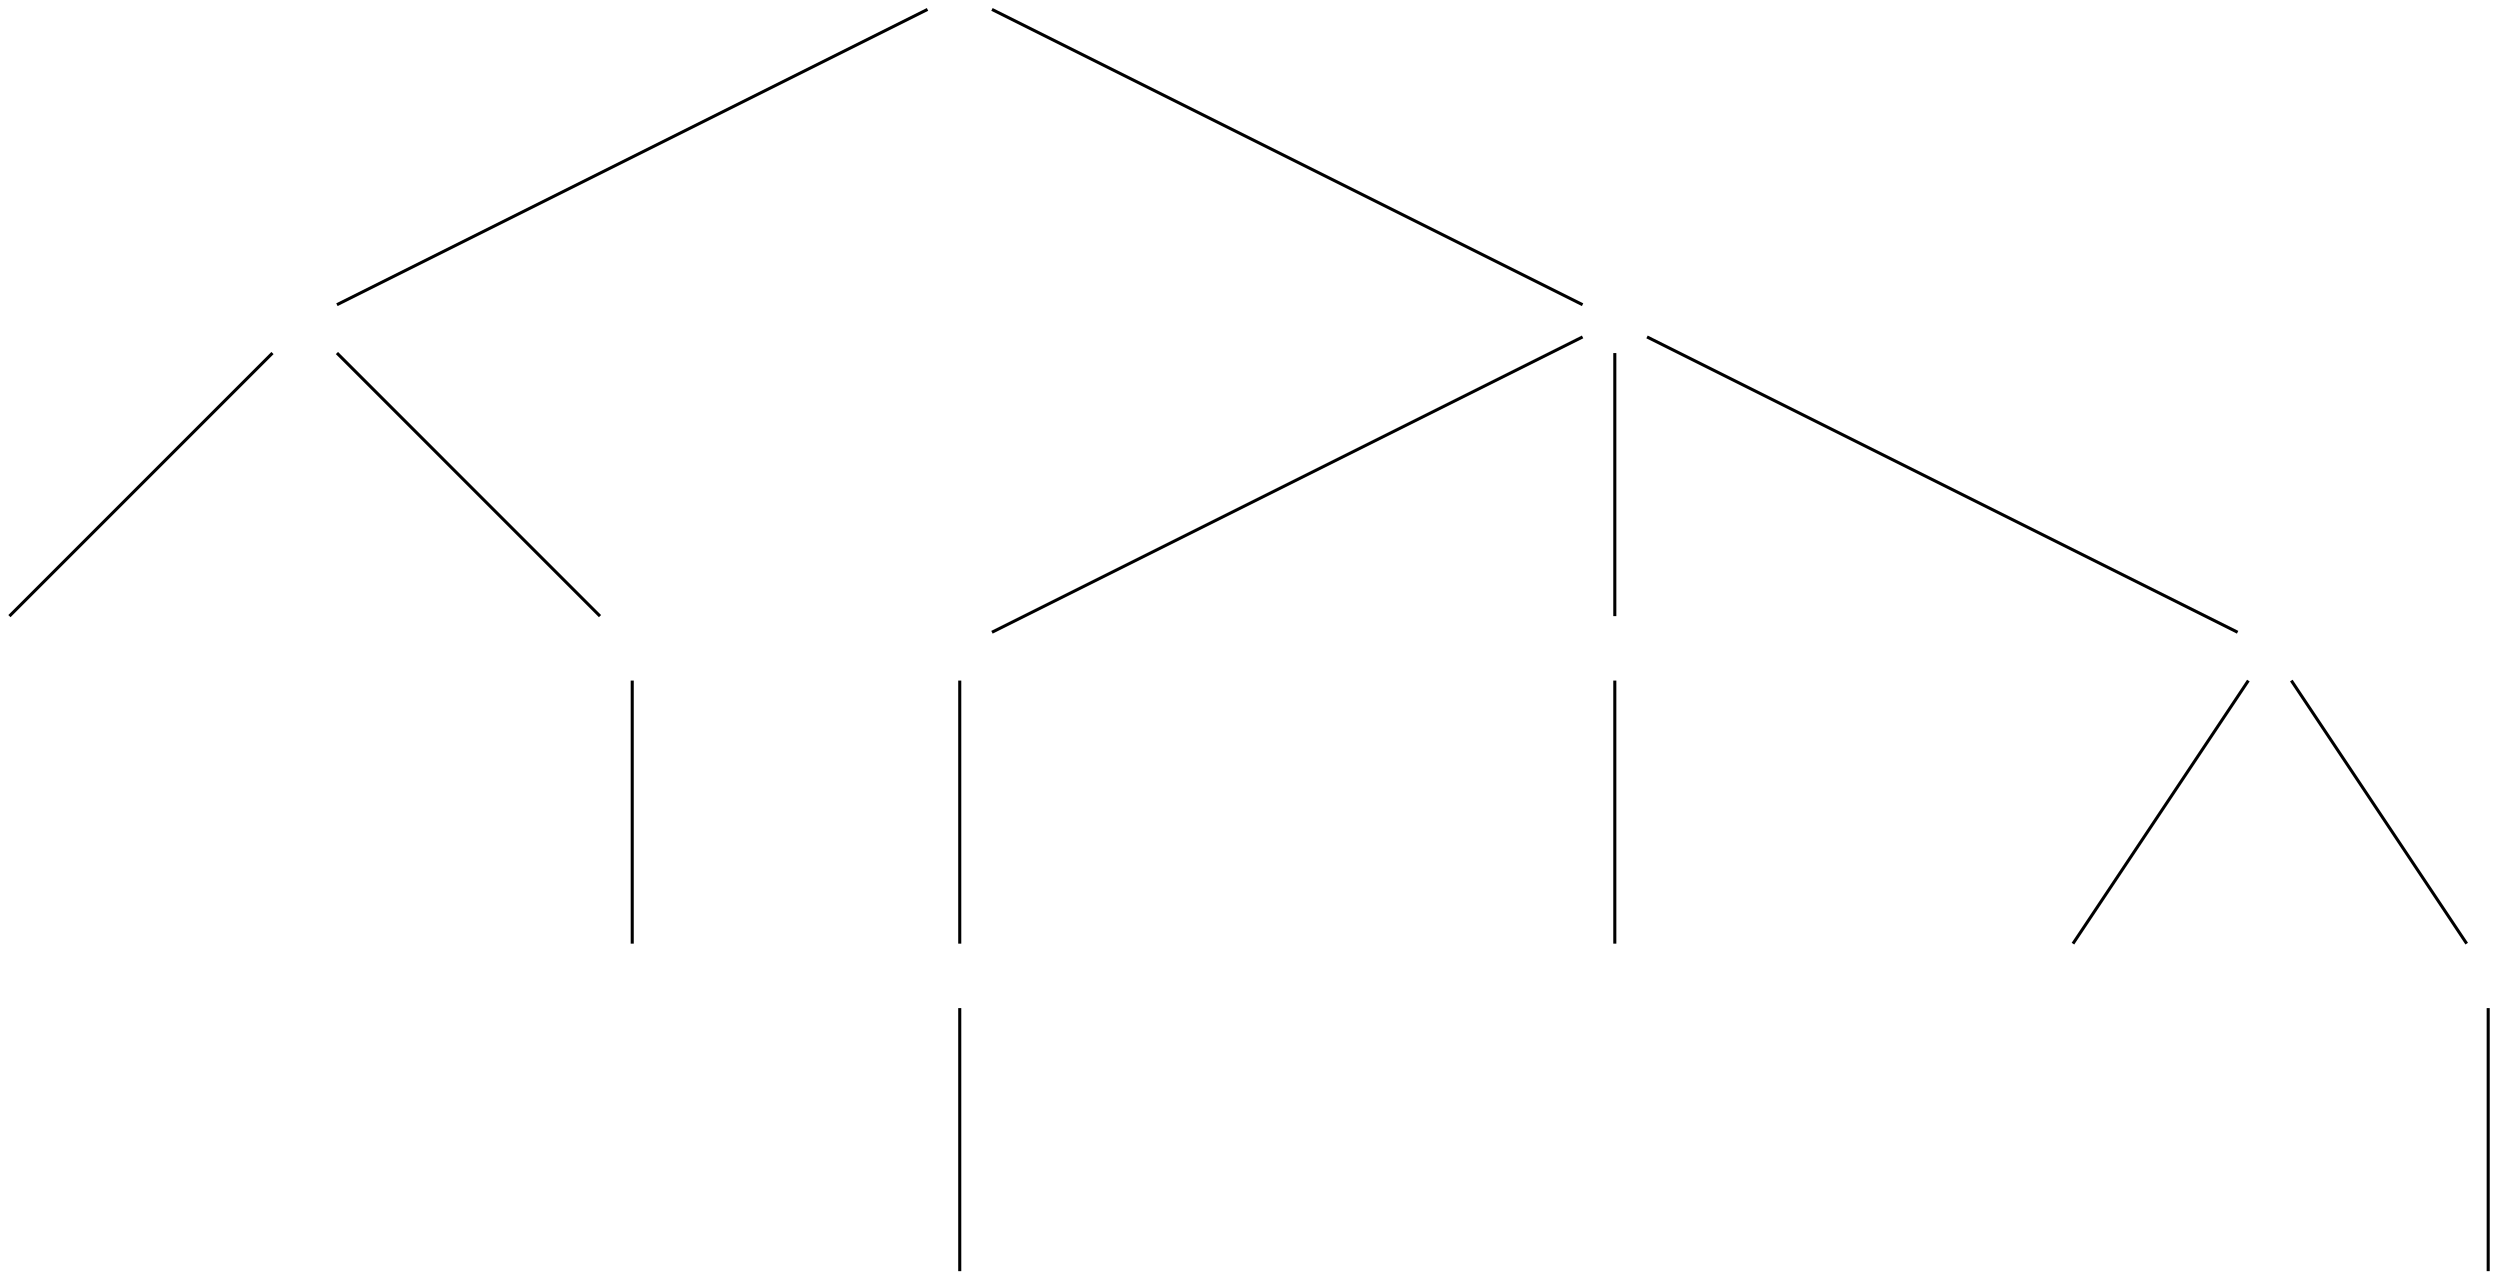
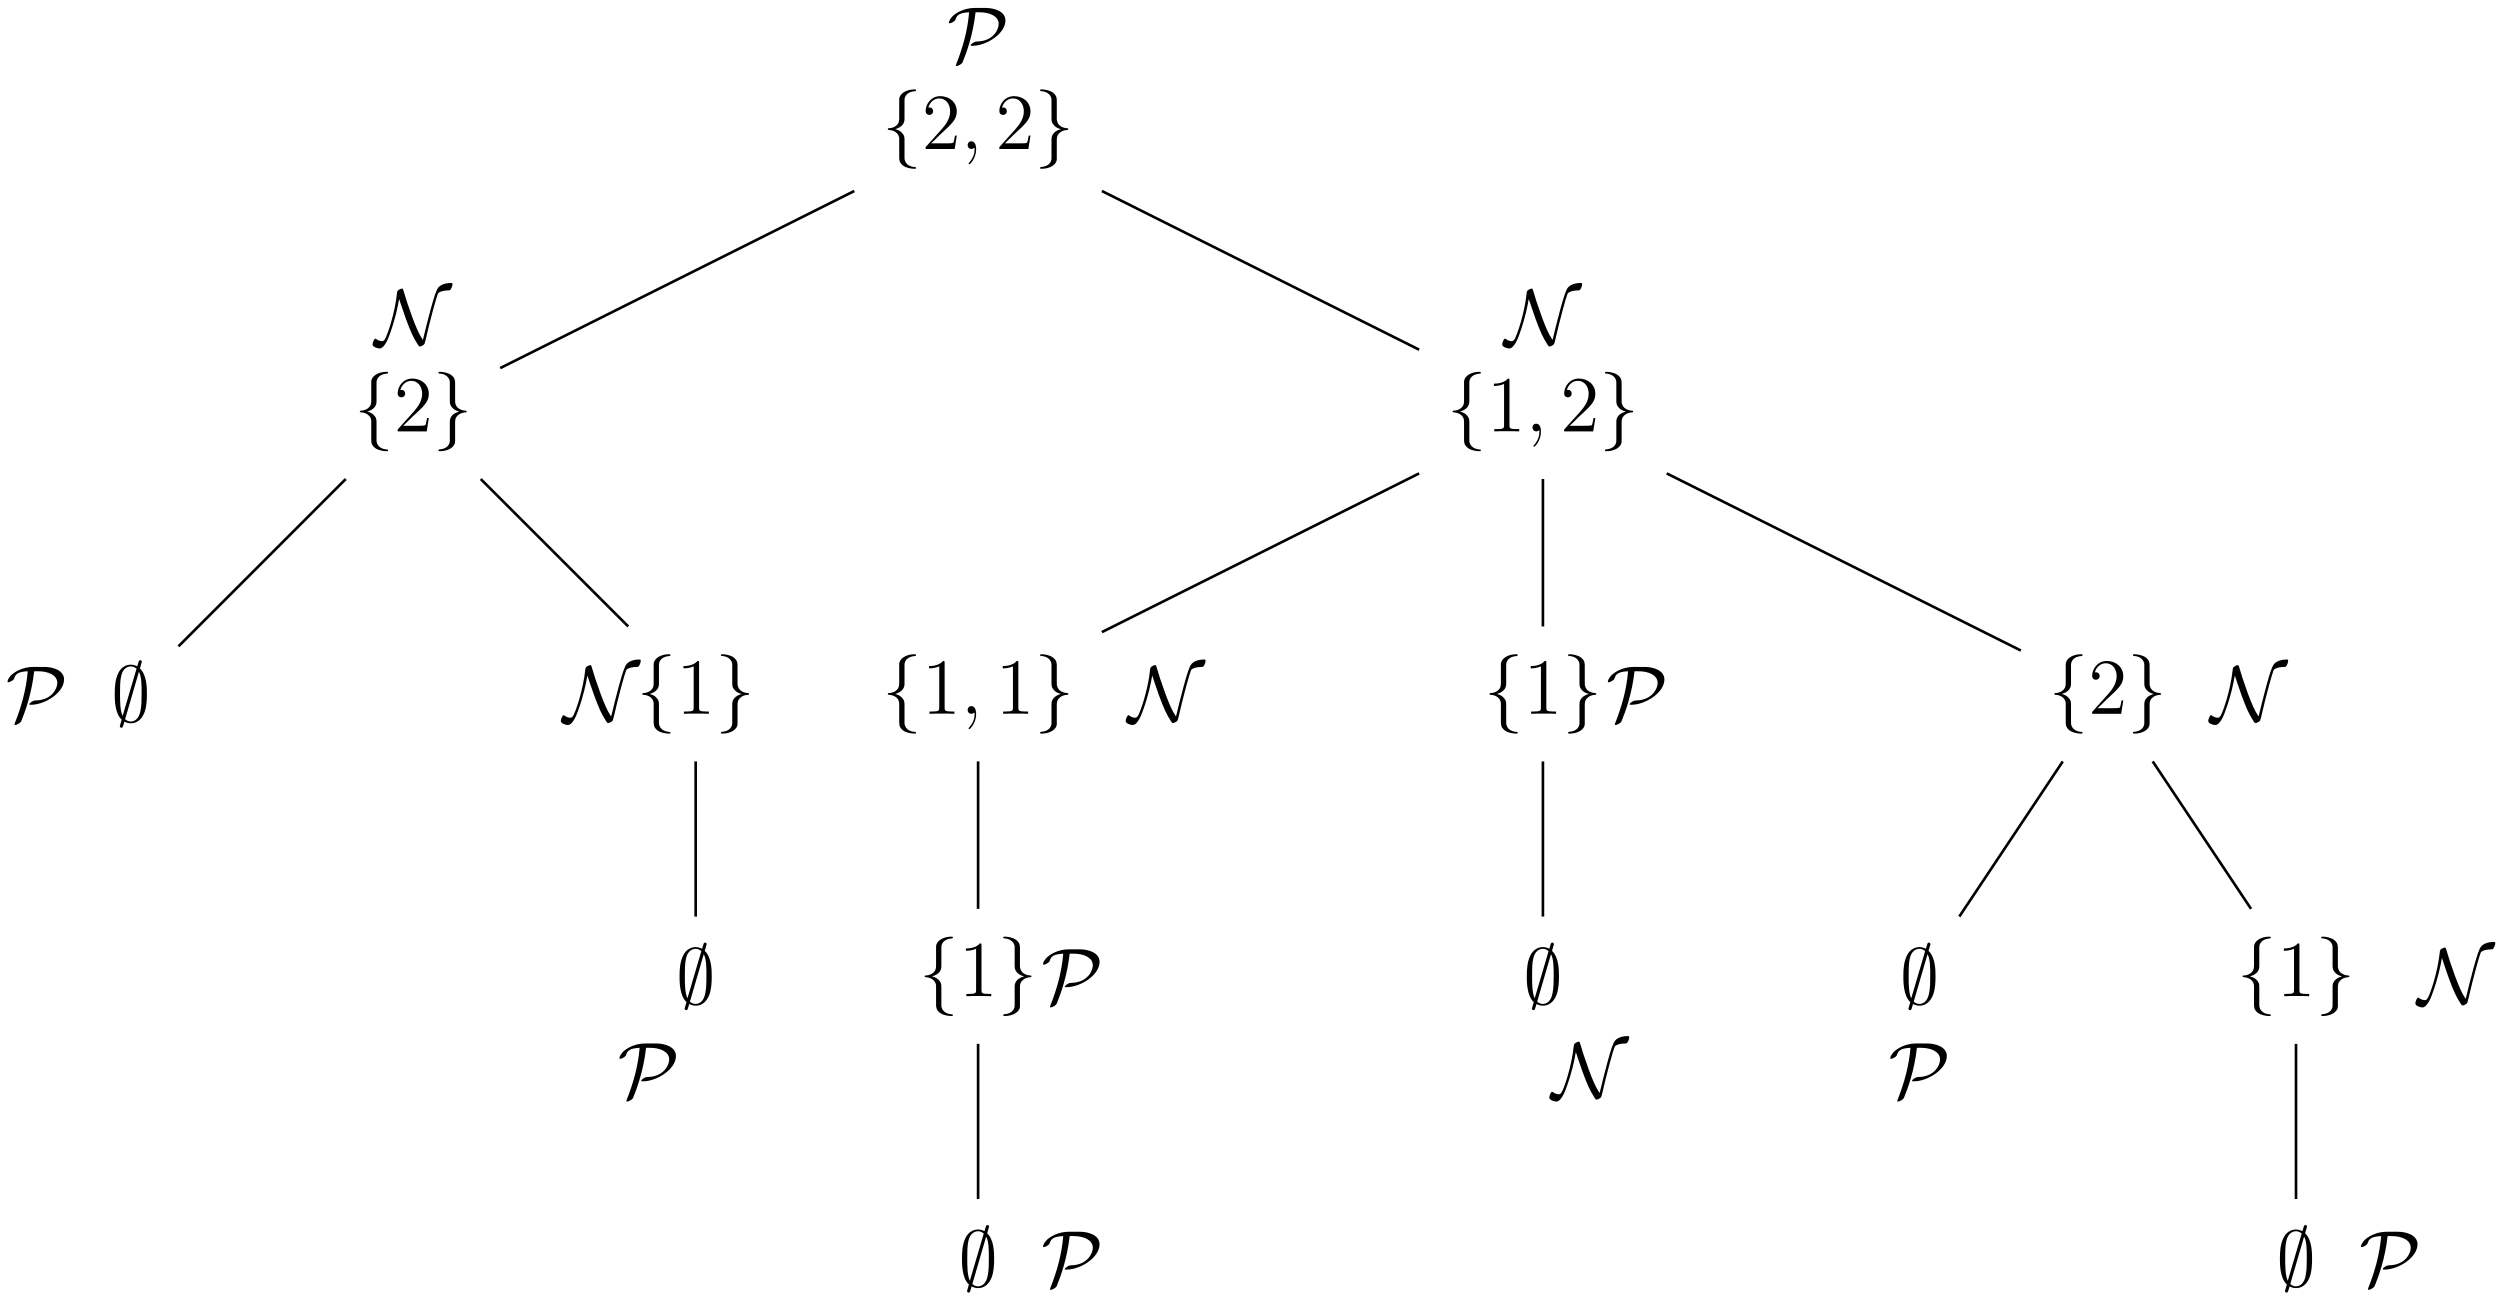
- <svg xmlns="http://www.w3.org/2000/svg" width="324.56pt" height="166.061pt" viewBox="0 0 324.56 166.061" version="1.1">
+ <svg xmlns="http://www.w3.org/2000/svg" xmlns:xlink="http://www.w3.org/1999/xlink" width="376.4pt" height="195.323pt" viewBox="0 0 376.4 195.323" version="1.1">
  <defs>
-     <clipPath id="clip1">
-       <path d="M 291 82 L 324.559 82 L 324.559 129 L 291 129 Z M 291 82 " />
-     </clipPath>
+     <g>
+       <symbol overflow="visible" id="glyph0-0">
+         <path style="stroke:none;" d="" />
+       </symbol>
+       <symbol overflow="visible" id="glyph0-1">
+         <path style="stroke:none;" d="M 3.375 -7.375 C 3.375 -7.859 3.688 -8.625 5 -8.703 C 5.062 -8.719 5.109 -8.766 5.109 -8.828 C 5.109 -8.969 5.016 -8.969 4.875 -8.969 C 3.688 -8.969 2.594 -8.359 2.578 -7.469 L 2.578 -4.75 C 2.578 -4.281 2.578 -3.891 2.109 -3.5 C 1.688 -3.156 1.234 -3.125 0.969 -3.125 C 0.906 -3.109 0.859 -3.062 0.859 -2.984 C 0.859 -2.875 0.938 -2.875 1.047 -2.859 C 1.844 -2.812 2.422 -2.375 2.547 -1.797 C 2.578 -1.656 2.578 -1.641 2.578 -1.203 L 2.578 1.156 C 2.578 1.656 2.578 2.047 3.156 2.5 C 3.625 2.859 4.406 2.984 4.875 2.984 C 5.016 2.984 5.109 2.984 5.109 2.859 C 5.109 2.734 5.031 2.734 4.906 2.719 C 4.156 2.672 3.578 2.297 3.422 1.688 C 3.375 1.578 3.375 1.547 3.375 1.125 L 3.375 -1.391 C 3.375 -1.938 3.281 -2.141 2.906 -2.516 C 2.656 -2.766 2.312 -2.891 1.969 -2.984 C 2.953 -3.266 3.375 -3.812 3.375 -4.5 Z M 3.375 -7.375 " />
+       </symbol>
+       <symbol overflow="visible" id="glyph0-2">
+         <path style="stroke:none;" d="M 2.578 1.406 C 2.578 1.875 2.266 2.641 0.969 2.719 C 0.906 2.734 0.859 2.781 0.859 2.859 C 0.859 2.984 0.984 2.984 1.094 2.984 C 2.266 2.984 3.375 2.406 3.375 1.5 L 3.375 -1.234 C 3.375 -1.703 3.375 -2.078 3.859 -2.469 C 4.281 -2.828 4.734 -2.844 5 -2.859 C 5.062 -2.875 5.109 -2.922 5.109 -2.984 C 5.109 -3.109 5.031 -3.109 4.906 -3.125 C 4.125 -3.172 3.547 -3.594 3.422 -4.188 C 3.375 -4.312 3.375 -4.344 3.375 -4.766 L 3.375 -7.141 C 3.375 -7.641 3.375 -8.016 2.812 -8.469 C 2.328 -8.844 1.5 -8.969 1.094 -8.969 C 0.984 -8.969 0.859 -8.969 0.859 -8.828 C 0.859 -8.719 0.938 -8.719 1.047 -8.703 C 1.812 -8.656 2.391 -8.266 2.547 -7.656 C 2.578 -7.547 2.578 -7.531 2.578 -7.094 L 2.578 -4.594 C 2.578 -4.047 2.672 -3.844 3.062 -3.453 C 3.312 -3.203 3.656 -3.078 4 -2.984 C 3.016 -2.719 2.578 -2.156 2.578 -1.469 Z M 2.578 1.406 " />
+       </symbol>
+       <symbol overflow="visible" id="glyph0-3">
+         <path style="stroke:none;" d="M 4.641 -8.984 C 4.641 -9.125 4.547 -9.234 4.406 -9.234 C 4.219 -9.234 4.188 -9.094 4.109 -8.844 C 3.969 -8.359 4.094 -8.781 3.953 -8.312 C 3.812 -8.375 3.438 -8.562 2.984 -8.562 C 2.312 -8.562 1.531 -8.203 1.094 -7.281 C 0.625 -6.312 0.562 -5.234 0.562 -4.125 C 0.562 -3.375 0.562 -1.219 1.609 -0.281 C 1.328 0.641 1.328 0.656 1.328 0.688 C 1.328 0.828 1.422 0.938 1.562 0.938 C 1.75 0.938 1.781 0.812 1.859 0.547 C 2 0.078 1.875 0.484 2.016 0.016 C 2.297 0.172 2.656 0.266 2.969 0.266 C 4.312 0.266 4.844 -0.859 5.062 -1.438 C 5.359 -2.266 5.406 -3.266 5.406 -4.125 C 5.406 -5.016 5.406 -7 4.359 -7.984 Z M 1.75 -0.844 C 1.359 -1.656 1.359 -3.125 1.359 -4.266 C 1.359 -5.234 1.359 -6.062 1.531 -6.828 C 1.75 -7.938 2.453 -8.297 2.984 -8.297 C 3.234 -8.297 3.531 -8.219 3.844 -7.953 Z M 4.203 -7.484 C 4.609 -6.797 4.609 -5.406 4.609 -4.266 C 4.609 -3.391 4.609 -2.516 4.453 -1.703 C 4.25 -0.453 3.609 0 2.969 0 C 2.703 0 2.422 -0.094 2.125 -0.344 Z M 4.203 -7.484 " />
+       </symbol>
+       <symbol overflow="visible" id="glyph0-4">
+         <path style="stroke:none;" d="M 4.156 -8.156 C 2.469 -8.156 1.188 -7.344 0.703 -6.797 C 0.281 -6.312 0.25 -5.969 0.25 -5.938 C 0.25 -5.875 0.297 -5.844 0.375 -5.844 C 0.562 -5.844 0.844 -6.016 0.938 -6.078 C 1.188 -6.234 1.219 -6.312 1.297 -6.531 C 1.453 -7.016 1.797 -7.438 3.297 -7.5 C 3.078 -4.812 2.359 -2.203 1.359 0.297 C 1.297 0.484 1.297 0.5 1.297 0.516 C 1.297 0.547 1.328 0.594 1.406 0.594 C 1.609 0.594 2.172 0.328 2.312 0.031 C 2.922 -1.438 3.906 -4.188 4.266 -7.5 L 4.891 -7.5 C 6.344 -7.5 7.75 -6.938 7.75 -5.75 C 7.75 -4.859 6.891 -3.172 4.562 -3.109 C 4.312 -3.094 4.188 -3.094 3.844 -2.875 C 3.641 -2.734 3.531 -2.609 3.531 -2.531 C 3.531 -2.453 3.609 -2.453 3.766 -2.453 C 5.938 -2.453 8.766 -4.297 8.766 -6.266 C 8.766 -7.625 7.141 -8.156 5.766 -8.156 Z M 4.156 -8.156 " />
+       </symbol>
+       <symbol overflow="visible" id="glyph0-5">
+         <path style="stroke:none;" d="M 3.656 -6.859 C 3.875 -6.234 4.141 -5.344 4.672 -3.875 C 5.422 -1.844 5.766 -1.094 6.484 0.031 C 6.656 0.281 6.672 0.297 6.781 0.297 C 6.938 0.297 7.203 0.156 7.328 0.062 C 7.5 -0.094 7.5 -0.109 7.641 -0.688 C 8.359 -3.844 9.266 -7.109 9.5 -7.656 C 9.516 -7.688 9.75 -8.141 11.219 -8.156 C 11.469 -8.172 11.688 -8.812 11.688 -9.078 C 11.688 -9.266 11.625 -9.266 11.453 -9.266 C 10.25 -9.266 9.719 -8.766 9.578 -8.609 C 9.234 -8.172 8.953 -7.297 8.406 -5.312 C 7.984 -3.781 7.609 -2.219 7.234 -0.688 C 6.578 -1.672 6.203 -2.625 5.625 -4.156 C 5 -5.859 4.609 -7.094 4.297 -8.172 C 4.219 -8.422 4.203 -8.422 4.094 -8.422 C 4.078 -8.422 3.844 -8.422 3.484 -8.141 C 3.375 -8.031 3.359 -7.922 3.344 -7.797 C 3.016 -4.609 1.891 -1.469 1.562 -0.891 C 1.469 -0.719 1.328 -0.5 1.094 -0.5 C 0.969 -0.5 0.5 -0.562 0.188 -0.844 C 0.125 -0.891 0.109 -0.891 0.094 -0.891 C -0.094 -0.891 -0.344 -0.297 -0.344 -0.016 C -0.344 0.359 0.375 0.594 0.719 0.594 C 1.484 0.594 2.094 -1.094 2.281 -1.641 C 3.062 -3.797 3.438 -5.578 3.656 -6.859 Z M 3.656 -6.859 " />
+       </symbol>
+       <symbol overflow="visible" id="glyph1-0">
+         <path style="stroke:none;" d="" />
+       </symbol>
+       <symbol overflow="visible" id="glyph1-1">
+         <path style="stroke:none;" d="M 5.266 -2.016 L 5 -2.016 C 4.953 -1.812 4.859 -1.141 4.75 -0.953 C 4.656 -0.844 3.984 -0.844 3.625 -0.844 L 1.406 -0.844 C 1.734 -1.125 2.469 -1.891 2.766 -2.172 C 4.594 -3.844 5.266 -4.469 5.266 -5.656 C 5.266 -7.031 4.172 -7.953 2.781 -7.953 C 1.406 -7.953 0.578 -6.766 0.578 -5.734 C 0.578 -5.125 1.109 -5.125 1.141 -5.125 C 1.406 -5.125 1.703 -5.312 1.703 -5.688 C 1.703 -6.031 1.484 -6.25 1.141 -6.25 C 1.047 -6.25 1.016 -6.25 0.984 -6.234 C 1.203 -7.047 1.859 -7.609 2.625 -7.609 C 3.641 -7.609 4.266 -6.75 4.266 -5.656 C 4.266 -4.641 3.688 -3.75 3 -2.984 L 0.578 -0.281 L 0.578 0 L 4.953 0 Z M 5.266 -2.016 " />
+       </symbol>
+       <symbol overflow="visible" id="glyph1-2">
+         <path style="stroke:none;" d="M 3.438 -7.656 C 3.438 -7.938 3.438 -7.953 3.203 -7.953 C 2.922 -7.625 2.312 -7.188 1.094 -7.188 L 1.094 -6.844 C 1.359 -6.844 1.953 -6.844 2.625 -7.141 L 2.625 -0.922 C 2.625 -0.484 2.578 -0.344 1.531 -0.344 L 1.156 -0.344 L 1.156 0 C 1.484 -0.031 2.641 -0.031 3.031 -0.031 C 3.438 -0.031 4.578 -0.031 4.906 0 L 4.906 -0.344 L 4.531 -0.344 C 3.484 -0.344 3.438 -0.484 3.438 -0.922 Z M 3.438 -7.656 " />
+       </symbol>
+       <symbol overflow="visible" id="glyph2-0">
+         <path style="stroke:none;" d="" />
+       </symbol>
+       <symbol overflow="visible" id="glyph2-1">
+         <path style="stroke:none;" d="M 2.328 0.047 C 2.328 -0.641 2.109 -1.156 1.609 -1.156 C 1.234 -1.156 1.047 -0.844 1.047 -0.578 C 1.047 -0.328 1.219 0 1.625 0 C 1.781 0 1.906 -0.047 2.016 -0.156 C 2.047 -0.172 2.062 -0.172 2.062 -0.172 C 2.094 -0.172 2.094 -0.016 2.094 0.047 C 2.094 0.438 2.016 1.219 1.328 2 C 1.188 2.141 1.188 2.156 1.188 2.188 C 1.188 2.25 1.25 2.312 1.312 2.312 C 1.406 2.312 2.328 1.422 2.328 0.047 Z M 2.328 0.047 " />
+       </symbol>
+     </g>
  </defs>
  <g id="surface1">
-     <path style="fill:none;stroke-width:0.399;stroke-linecap:butt;stroke-linejoin:miter;stroke:rgb(0%,0%,0%);stroke-opacity:1;stroke-miterlimit:10;" d="M -4.185 -2.093 L -80.857 -40.429 " transform="matrix(1,0,0,-1,124.599,-0.87001)" />
-     <path style="fill:none;stroke-width:0.399;stroke-linecap:butt;stroke-linejoin:miter;stroke:rgb(0%,0%,0%);stroke-opacity:1;stroke-miterlimit:10;" d="M -89.224 -46.702 L -123.376 -80.858 " transform="matrix(1,0,0,-1,124.599,-0.87001)" />
-     <path style="fill:none;stroke-width:0.399;stroke-linecap:butt;stroke-linejoin:miter;stroke:rgb(0%,0%,0%);stroke-opacity:1;stroke-miterlimit:10;" d="M -80.857 -46.702 L -46.704 -80.858 " transform="matrix(1,0,0,-1,124.599,-0.87001)" />
-     <path style="fill:none;stroke-width:0.399;stroke-linecap:butt;stroke-linejoin:miter;stroke:rgb(0%,0%,0%);stroke-opacity:1;stroke-miterlimit:10;" d="M -42.521 -89.225 L -42.521 -123.378 " transform="matrix(1,0,0,-1,124.599,-0.87001)" />
-     <path style="fill:none;stroke-width:0.399;stroke-linecap:butt;stroke-linejoin:miter;stroke:rgb(0%,0%,0%);stroke-opacity:1;stroke-miterlimit:10;" d="M 4.182 -2.093 L 80.858 -40.429 " transform="matrix(1,0,0,-1,124.599,-0.87001)" />
-     <path style="fill:none;stroke-width:0.399;stroke-linecap:butt;stroke-linejoin:miter;stroke:rgb(0%,0%,0%);stroke-opacity:1;stroke-miterlimit:10;" d="M 80.858 -44.612 L 4.182 -82.952 " transform="matrix(1,0,0,-1,124.599,-0.87001)" />
-     <path style="fill:none;stroke-width:0.399;stroke-linecap:butt;stroke-linejoin:miter;stroke:rgb(0%,0%,0%);stroke-opacity:1;stroke-miterlimit:10;" d="M -0.001 -89.225 L -0.001 -123.378 " transform="matrix(1,0,0,-1,124.599,-0.87001)" />
-     <path style="fill:none;stroke-width:0.399;stroke-linecap:butt;stroke-linejoin:miter;stroke:rgb(0%,0%,0%);stroke-opacity:1;stroke-miterlimit:10;" d="M -0.001 -131.745 L -0.001 -165.897 " transform="matrix(1,0,0,-1,124.599,-0.87001)" />
-     <path style="fill:none;stroke-width:0.399;stroke-linecap:butt;stroke-linejoin:miter;stroke:rgb(0%,0%,0%);stroke-opacity:1;stroke-miterlimit:10;" d="M 85.042 -46.706 L 85.042 -80.858 " transform="matrix(1,0,0,-1,124.599,-0.87001)" />
-     <path style="fill:none;stroke-width:0.399;stroke-linecap:butt;stroke-linejoin:miter;stroke:rgb(0%,0%,0%);stroke-opacity:1;stroke-miterlimit:10;" d="M 85.042 -89.225 L 85.042 -123.378 " transform="matrix(1,0,0,-1,124.599,-0.87001)" />
-     <path style="fill:none;stroke-width:0.399;stroke-linecap:butt;stroke-linejoin:miter;stroke:rgb(0%,0%,0%);stroke-opacity:1;stroke-miterlimit:10;" d="M 89.225 -44.612 L 165.897 -82.952 " transform="matrix(1,0,0,-1,124.599,-0.87001)" />
-     <path style="fill:none;stroke-width:0.399;stroke-linecap:butt;stroke-linejoin:miter;stroke:rgb(0%,0%,0%);stroke-opacity:1;stroke-miterlimit:10;" d="M 167.292 -89.225 L 144.522 -123.378 " transform="matrix(1,0,0,-1,124.599,-0.87001)" />
-     <g clip-path="url(#clip1)" clip-rule="nonzero">
-       <path style="fill:none;stroke-width:0.399;stroke-linecap:butt;stroke-linejoin:miter;stroke:rgb(0%,0%,0%);stroke-opacity:1;stroke-miterlimit:10;" d="M 172.87 -89.225 L 195.639 -123.378 " transform="matrix(1,0,0,-1,124.599,-0.87001)" />
-     </g>
-     <path style="fill:none;stroke-width:0.399;stroke-linecap:butt;stroke-linejoin:miter;stroke:rgb(0%,0%,0%);stroke-opacity:1;stroke-miterlimit:10;" d="M 198.428 -131.745 L 198.428 -165.897 " transform="matrix(1,0,0,-1,124.599,-0.87001)" />
+     <g style="fill:rgb(0%,0%,0%);fill-opacity:1;">
+       <use xlink:href="#glyph0-1" x="132.808" y="22.429" />
+     </g>
+     <g style="fill:rgb(0%,0%,0%);fill-opacity:1;">
+       <use xlink:href="#glyph1-1" x="138.786" y="22.429" />
+     </g>
+     <g style="fill:rgb(0%,0%,0%);fill-opacity:1;">
+       <use xlink:href="#glyph2-1" x="144.639" y="22.429" />
+     </g>
+     <g style="fill:rgb(0%,0%,0%);fill-opacity:1;">
+       <use xlink:href="#glyph1-1" x="149.883" y="22.429" />
+     </g>
+     <g style="fill:rgb(0%,0%,0%);fill-opacity:1;">
+       <use xlink:href="#glyph0-2" x="155.736" y="22.429" />
+     </g>
+     <g style="fill:rgb(0%,0%,0%);fill-opacity:1;">
+       <use xlink:href="#glyph0-1" x="53.316" y="64.949" />
+     </g>
+     <g style="fill:rgb(0%,0%,0%);fill-opacity:1;">
+       <use xlink:href="#glyph1-1" x="59.294" y="64.949" />
+     </g>
+     <g style="fill:rgb(0%,0%,0%);fill-opacity:1;">
+       <use xlink:href="#glyph0-2" x="65.147" y="64.949" />
+     </g>
+     <path style="fill:none;stroke-width:0.399;stroke-linecap:butt;stroke-linejoin:miter;stroke:rgb(0%,0%,0%);stroke-opacity:1;stroke-miterlimit:10;" d="M -18.636 -9.314 L -71.952 -35.982 " transform="matrix(1,0,0,-1,147.261,19.44021)" />
+     <g style="fill:rgb(0%,0%,0%);fill-opacity:1;">
+       <use xlink:href="#glyph0-3" x="16.712" y="108.632" />
+     </g>
+     <path style="fill:none;stroke-width:0.399;stroke-linecap:butt;stroke-linejoin:miter;stroke:rgb(0%,0%,0%);stroke-opacity:1;stroke-miterlimit:10;" d="M -95.202 -52.681 L -120.386 -77.868 " transform="matrix(1,0,0,-1,147.261,19.44021)" />
+     <g style="fill:rgb(0%,0%,0%);fill-opacity:1;">
+       <use xlink:href="#glyph0-1" x="95.837" y="107.469" />
+     </g>
+     <g style="fill:rgb(0%,0%,0%);fill-opacity:1;">
+       <use xlink:href="#glyph1-2" x="101.815" y="107.469" />
+     </g>
+     <g style="fill:rgb(0%,0%,0%);fill-opacity:1;">
+       <use xlink:href="#glyph0-2" x="107.668" y="107.469" />
+     </g>
+     <path style="fill:none;stroke-width:0.399;stroke-linecap:butt;stroke-linejoin:miter;stroke:rgb(0%,0%,0%);stroke-opacity:1;stroke-miterlimit:10;" d="M -74.882 -52.681 L -52.679 -74.88 " transform="matrix(1,0,0,-1,147.261,19.44021)" />
+     <g style="fill:rgb(0%,0%,0%);fill-opacity:1;">
+       <use xlink:href="#glyph0-3" x="101.752" y="151.152" />
+     </g>
+     <path style="fill:none;stroke-width:0.399;stroke-linecap:butt;stroke-linejoin:miter;stroke:rgb(0%,0%,0%);stroke-opacity:1;stroke-miterlimit:10;" d="M -42.519 -95.2 L -42.519 -118.56 " transform="matrix(1,0,0,-1,147.261,19.44021)" />
+     <g style="fill:rgb(0%,0%,0%);fill-opacity:1;">
+       <use xlink:href="#glyph0-1" x="217.849" y="64.949" />
+     </g>
+     <g style="fill:rgb(0%,0%,0%);fill-opacity:1;">
+       <use xlink:href="#glyph1-2" x="223.827" y="64.949" />
+     </g>
+     <g style="fill:rgb(0%,0%,0%);fill-opacity:1;">
+       <use xlink:href="#glyph2-1" x="229.68" y="64.949" />
+     </g>
+     <g style="fill:rgb(0%,0%,0%);fill-opacity:1;">
+       <use xlink:href="#glyph1-1" x="234.924" y="64.949" />
+     </g>
+     <g style="fill:rgb(0%,0%,0%);fill-opacity:1;">
+       <use xlink:href="#glyph0-2" x="240.777" y="64.949" />
+     </g>
+     <path style="fill:none;stroke-width:0.399;stroke-linecap:butt;stroke-linejoin:miter;stroke:rgb(0%,0%,0%);stroke-opacity:1;stroke-miterlimit:10;" d="M 18.637 -9.318 L 66.403 -33.212 " transform="matrix(1,0,0,-1,147.261,19.44021)" />
+     <g style="fill:rgb(0%,0%,0%);fill-opacity:1;">
+       <use xlink:href="#glyph0-1" x="132.808" y="107.469" />
+     </g>
+     <g style="fill:rgb(0%,0%,0%);fill-opacity:1;">
+       <use xlink:href="#glyph1-2" x="138.786" y="107.469" />
+     </g>
+     <g style="fill:rgb(0%,0%,0%);fill-opacity:1;">
+       <use xlink:href="#glyph2-1" x="144.639" y="107.469" />
+     </g>
+     <g style="fill:rgb(0%,0%,0%);fill-opacity:1;">
+       <use xlink:href="#glyph1-2" x="149.883" y="107.469" />
+     </g>
+     <g style="fill:rgb(0%,0%,0%);fill-opacity:1;">
+       <use xlink:href="#glyph0-2" x="155.736" y="107.469" />
+     </g>
+     <path style="fill:none;stroke-width:0.399;stroke-linecap:butt;stroke-linejoin:miter;stroke:rgb(0%,0%,0%);stroke-opacity:1;stroke-miterlimit:10;" d="M 66.403 -51.837 L 18.637 -75.732 " transform="matrix(1,0,0,-1,147.261,19.44021)" />
+     <g style="fill:rgb(0%,0%,0%);fill-opacity:1;">
+       <use xlink:href="#glyph0-1" x="138.357" y="149.989" />
+     </g>
+     <g style="fill:rgb(0%,0%,0%);fill-opacity:1;">
+       <use xlink:href="#glyph1-2" x="144.335" y="149.989" />
+     </g>
+     <g style="fill:rgb(0%,0%,0%);fill-opacity:1;">
+       <use xlink:href="#glyph0-2" x="150.188" y="149.989" />
+     </g>
+     <path style="fill:none;stroke-width:0.399;stroke-linecap:butt;stroke-linejoin:miter;stroke:rgb(0%,0%,0%);stroke-opacity:1;stroke-miterlimit:10;" d="M 0.001 -95.2 L 0.001 -117.4 " transform="matrix(1,0,0,-1,147.261,19.44021)" />
+     <g style="fill:rgb(0%,0%,0%);fill-opacity:1;">
+       <use xlink:href="#glyph0-3" x="144.272" y="193.672" />
+     </g>
+     <path style="fill:none;stroke-width:0.399;stroke-linecap:butt;stroke-linejoin:miter;stroke:rgb(0%,0%,0%);stroke-opacity:1;stroke-miterlimit:10;" d="M 0.001 -137.724 L 0.001 -161.083 " transform="matrix(1,0,0,-1,147.261,19.44021)" />
+     <g style="fill:rgb(0%,0%,0%);fill-opacity:1;">
+       <use xlink:href="#glyph0-1" x="223.397" y="107.469" />
+     </g>
+     <g style="fill:rgb(0%,0%,0%);fill-opacity:1;">
+       <use xlink:href="#glyph1-2" x="229.375" y="107.469" />
+     </g>
+     <g style="fill:rgb(0%,0%,0%);fill-opacity:1;">
+       <use xlink:href="#glyph0-2" x="235.228" y="107.469" />
+     </g>
+     <path style="fill:none;stroke-width:0.399;stroke-linecap:butt;stroke-linejoin:miter;stroke:rgb(0%,0%,0%);stroke-opacity:1;stroke-miterlimit:10;" d="M 85.04 -52.681 L 85.04 -74.88 " transform="matrix(1,0,0,-1,147.261,19.44021)" />
+     <g style="fill:rgb(0%,0%,0%);fill-opacity:1;">
+       <use xlink:href="#glyph0-3" x="229.313" y="151.152" />
+     </g>
+     <path style="fill:none;stroke-width:0.399;stroke-linecap:butt;stroke-linejoin:miter;stroke:rgb(0%,0%,0%);stroke-opacity:1;stroke-miterlimit:10;" d="M 85.04 -95.2 L 85.04 -118.56 " transform="matrix(1,0,0,-1,147.261,19.44021)" />
+     <g style="fill:rgb(0%,0%,0%);fill-opacity:1;">
+       <use xlink:href="#glyph0-1" x="308.438" y="107.469" />
+     </g>
+     <g style="fill:rgb(0%,0%,0%);fill-opacity:1;">
+       <use xlink:href="#glyph1-1" x="314.416" y="107.469" />
+     </g>
+     <g style="fill:rgb(0%,0%,0%);fill-opacity:1;">
+       <use xlink:href="#glyph0-2" x="320.269" y="107.469" />
+     </g>
+     <path style="fill:none;stroke-width:0.399;stroke-linecap:butt;stroke-linejoin:miter;stroke:rgb(0%,0%,0%);stroke-opacity:1;stroke-miterlimit:10;" d="M 103.677 -51.837 L 156.993 -78.505 " transform="matrix(1,0,0,-1,147.261,19.44021)" />
+     <g style="fill:rgb(0%,0%,0%);fill-opacity:1;">
+       <use xlink:href="#glyph0-3" x="286.006" y="151.152" />
+     </g>
+     <path style="fill:none;stroke-width:0.399;stroke-linecap:butt;stroke-linejoin:miter;stroke:rgb(0%,0%,0%);stroke-opacity:1;stroke-miterlimit:10;" d="M 163.309 -95.2 L 147.731 -118.56 " transform="matrix(1,0,0,-1,147.261,19.44021)" />
+     <g style="fill:rgb(0%,0%,0%);fill-opacity:1;">
+       <use xlink:href="#glyph0-1" x="336.785" y="149.989" />
+     </g>
+     <g style="fill:rgb(0%,0%,0%);fill-opacity:1;">
+       <use xlink:href="#glyph1-2" x="342.763" y="149.989" />
+     </g>
+     <g style="fill:rgb(0%,0%,0%);fill-opacity:1;">
+       <use xlink:href="#glyph0-2" x="348.616" y="149.989" />
+     </g>
+     <path style="fill:none;stroke-width:0.399;stroke-linecap:butt;stroke-linejoin:miter;stroke:rgb(0%,0%,0%);stroke-opacity:1;stroke-miterlimit:10;" d="M 176.852 -95.2 L 191.657 -117.4 " transform="matrix(1,0,0,-1,147.261,19.44021)" />
+     <g style="fill:rgb(0%,0%,0%);fill-opacity:1;">
+       <use xlink:href="#glyph0-3" x="342.7" y="193.672" />
+     </g>
+     <path style="fill:none;stroke-width:0.399;stroke-linecap:butt;stroke-linejoin:miter;stroke:rgb(0%,0%,0%);stroke-opacity:1;stroke-miterlimit:10;" d="M 198.427 -137.724 L 198.427 -161.083 " transform="matrix(1,0,0,-1,147.261,19.44021)" />
+     <g style="fill:rgb(0%,0%,0%);fill-opacity:1;">
+       <use xlink:href="#glyph0-4" x="142.612" y="9.351" />
+     </g>
+     <g style="fill:rgb(0%,0%,0%);fill-opacity:1;">
+       <use xlink:href="#glyph0-5" x="56.435" y="51.872" />
+     </g>
+     <g style="fill:rgb(0%,0%,0%);fill-opacity:1;">
+       <use xlink:href="#glyph0-4" x="0.878" y="108.565" />
+     </g>
+     <g style="fill:rgb(0%,0%,0%);fill-opacity:1;">
+       <use xlink:href="#glyph0-5" x="84.782" y="108.565" />
+     </g>
+     <g style="fill:rgb(0%,0%,0%);fill-opacity:1;">
+       <use xlink:href="#glyph0-4" x="93.005" y="165.259" />
+     </g>
+     <g style="fill:rgb(0%,0%,0%);fill-opacity:1;">
+       <use xlink:href="#glyph0-5" x="226.516" y="51.872" />
+     </g>
+     <g style="fill:rgb(0%,0%,0%);fill-opacity:1;">
+       <use xlink:href="#glyph0-5" x="332.816" y="108.565" />
+     </g>
+     <g style="fill:rgb(0%,0%,0%);fill-opacity:1;">
+       <use xlink:href="#glyph0-4" x="284.346" y="165.259" />
+     </g>
+     <g style="fill:rgb(0%,0%,0%);fill-opacity:1;">
+       <use xlink:href="#glyph0-5" x="363.998" y="151.085" />
+     </g>
+     <g style="fill:rgb(0%,0%,0%);fill-opacity:1;">
+       <use xlink:href="#glyph0-4" x="355.213" y="193.606" />
+     </g>
+     <g style="fill:rgb(0%,0%,0%);fill-opacity:1;">
+       <use xlink:href="#glyph0-4" x="241.826" y="108.565" />
+     </g>
+     <g style="fill:rgb(0%,0%,0%);fill-opacity:1;">
+       <use xlink:href="#glyph0-5" x="233.603" y="165.259" />
+     </g>
+     <g style="fill:rgb(0%,0%,0%);fill-opacity:1;">
+       <use xlink:href="#glyph0-4" x="156.785" y="193.606" />
+     </g>
+     <g style="fill:rgb(0%,0%,0%);fill-opacity:1;">
+       <use xlink:href="#glyph0-5" x="169.822" y="108.565" />
+     </g>
+     <g style="fill:rgb(0%,0%,0%);fill-opacity:1;">
+       <use xlink:href="#glyph0-4" x="156.785" y="151.085" />
+     </g>
  </g>
</svg>
